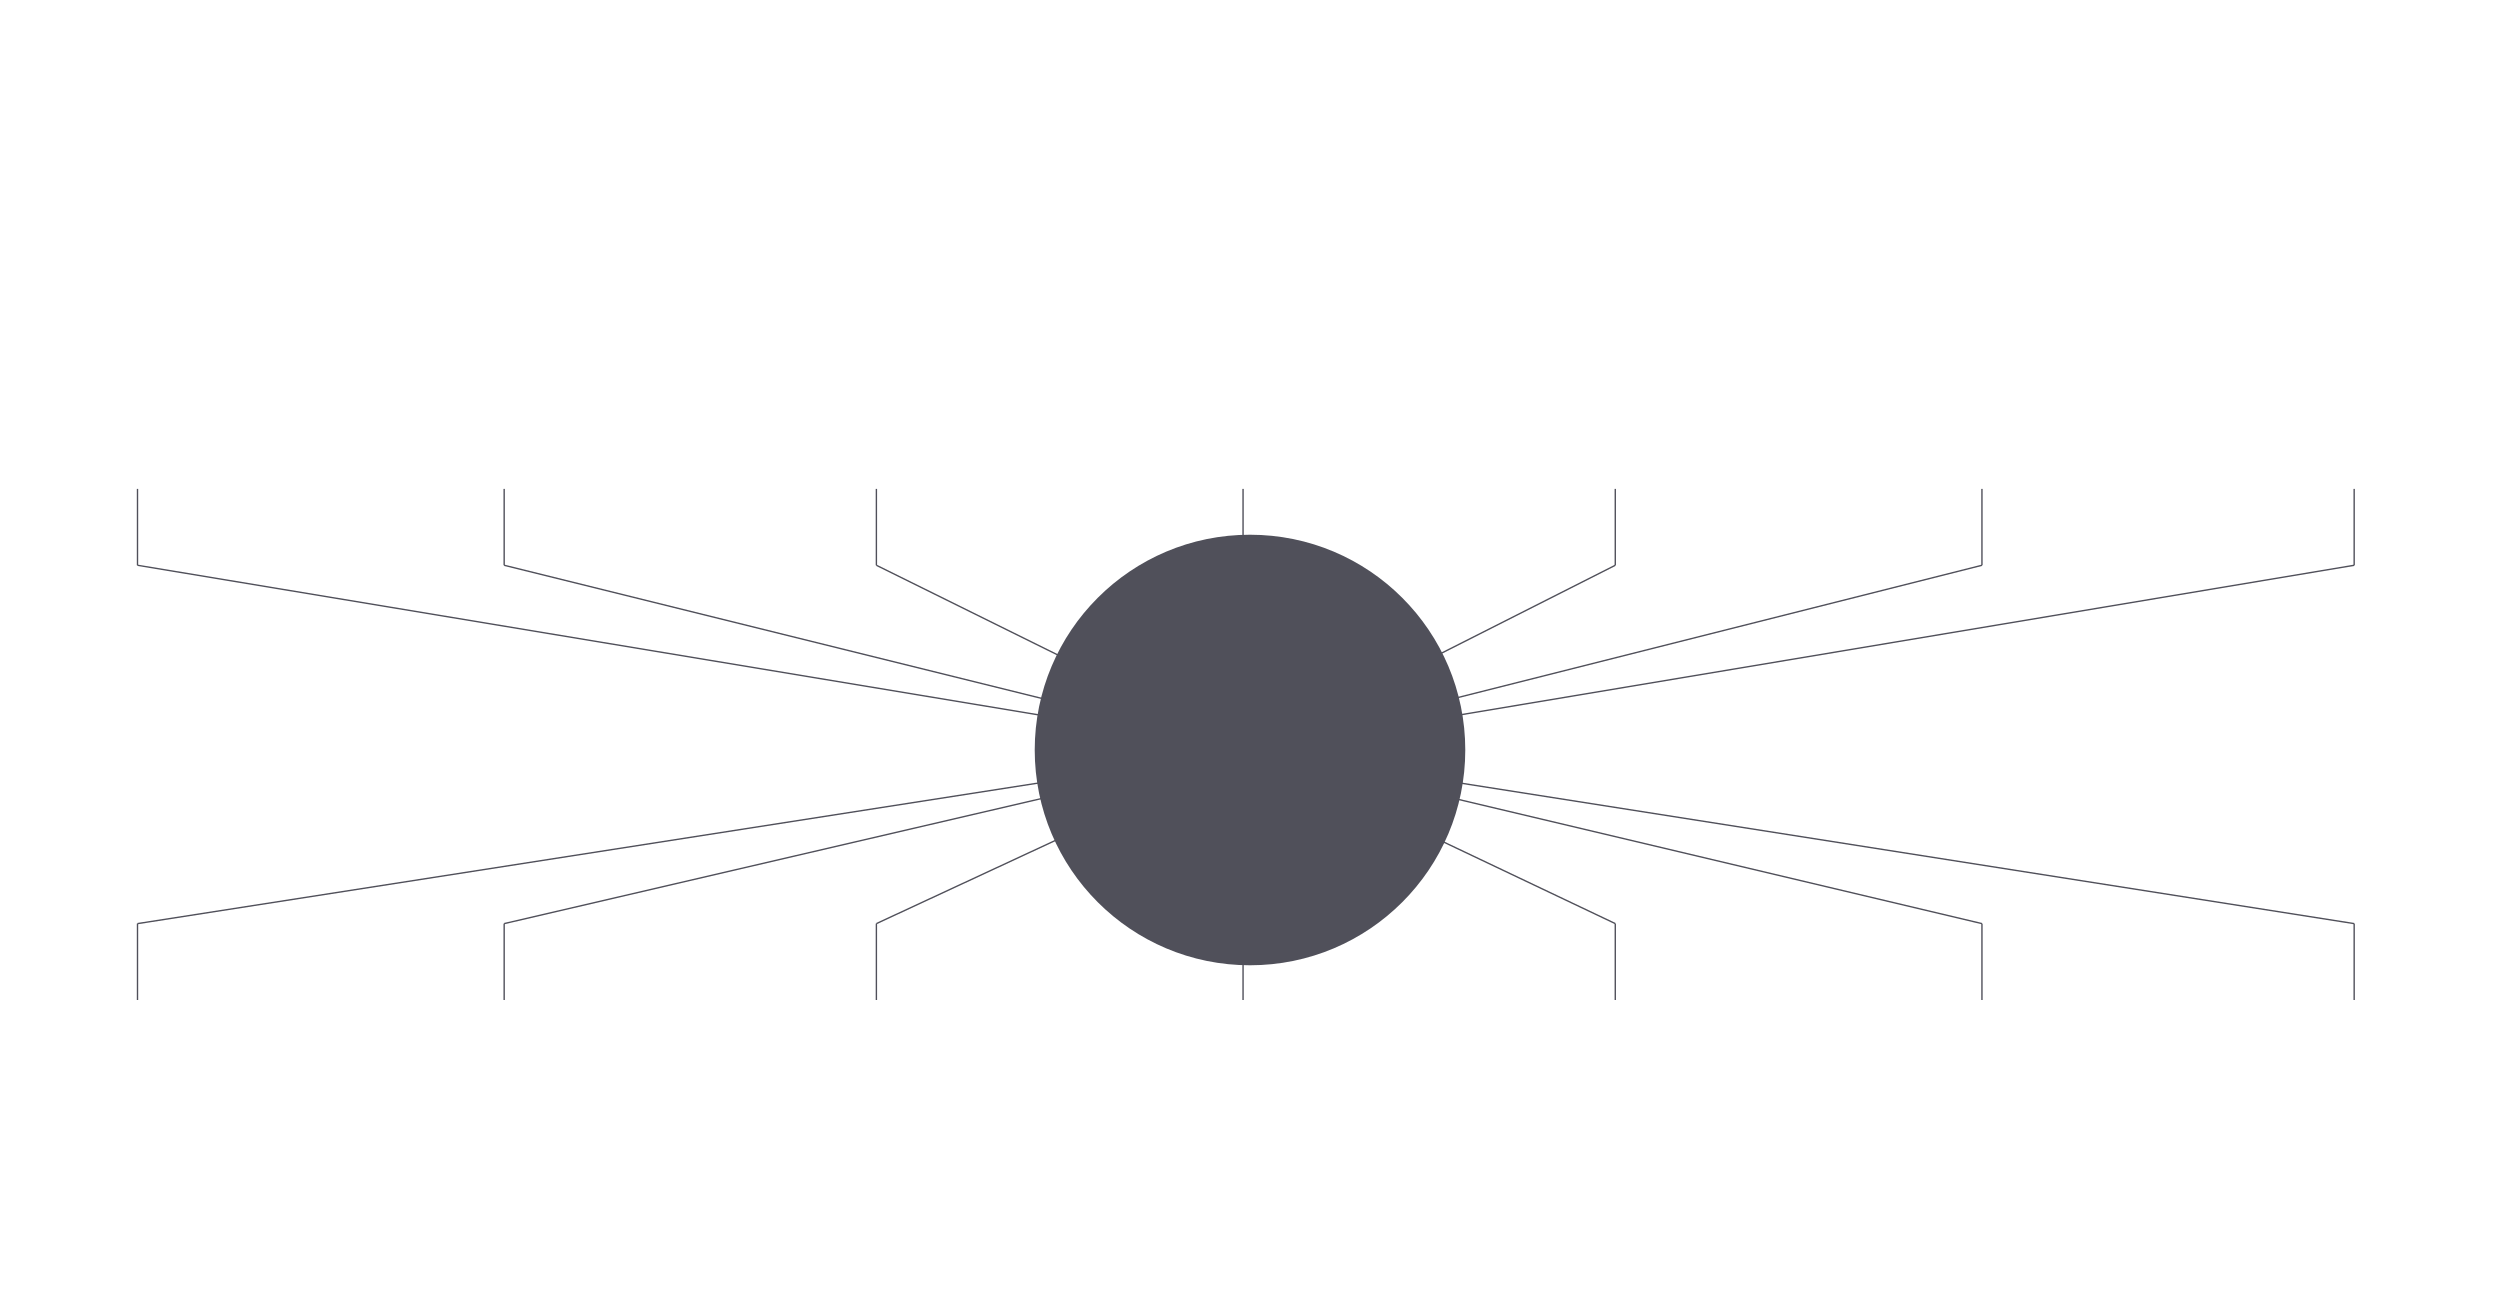
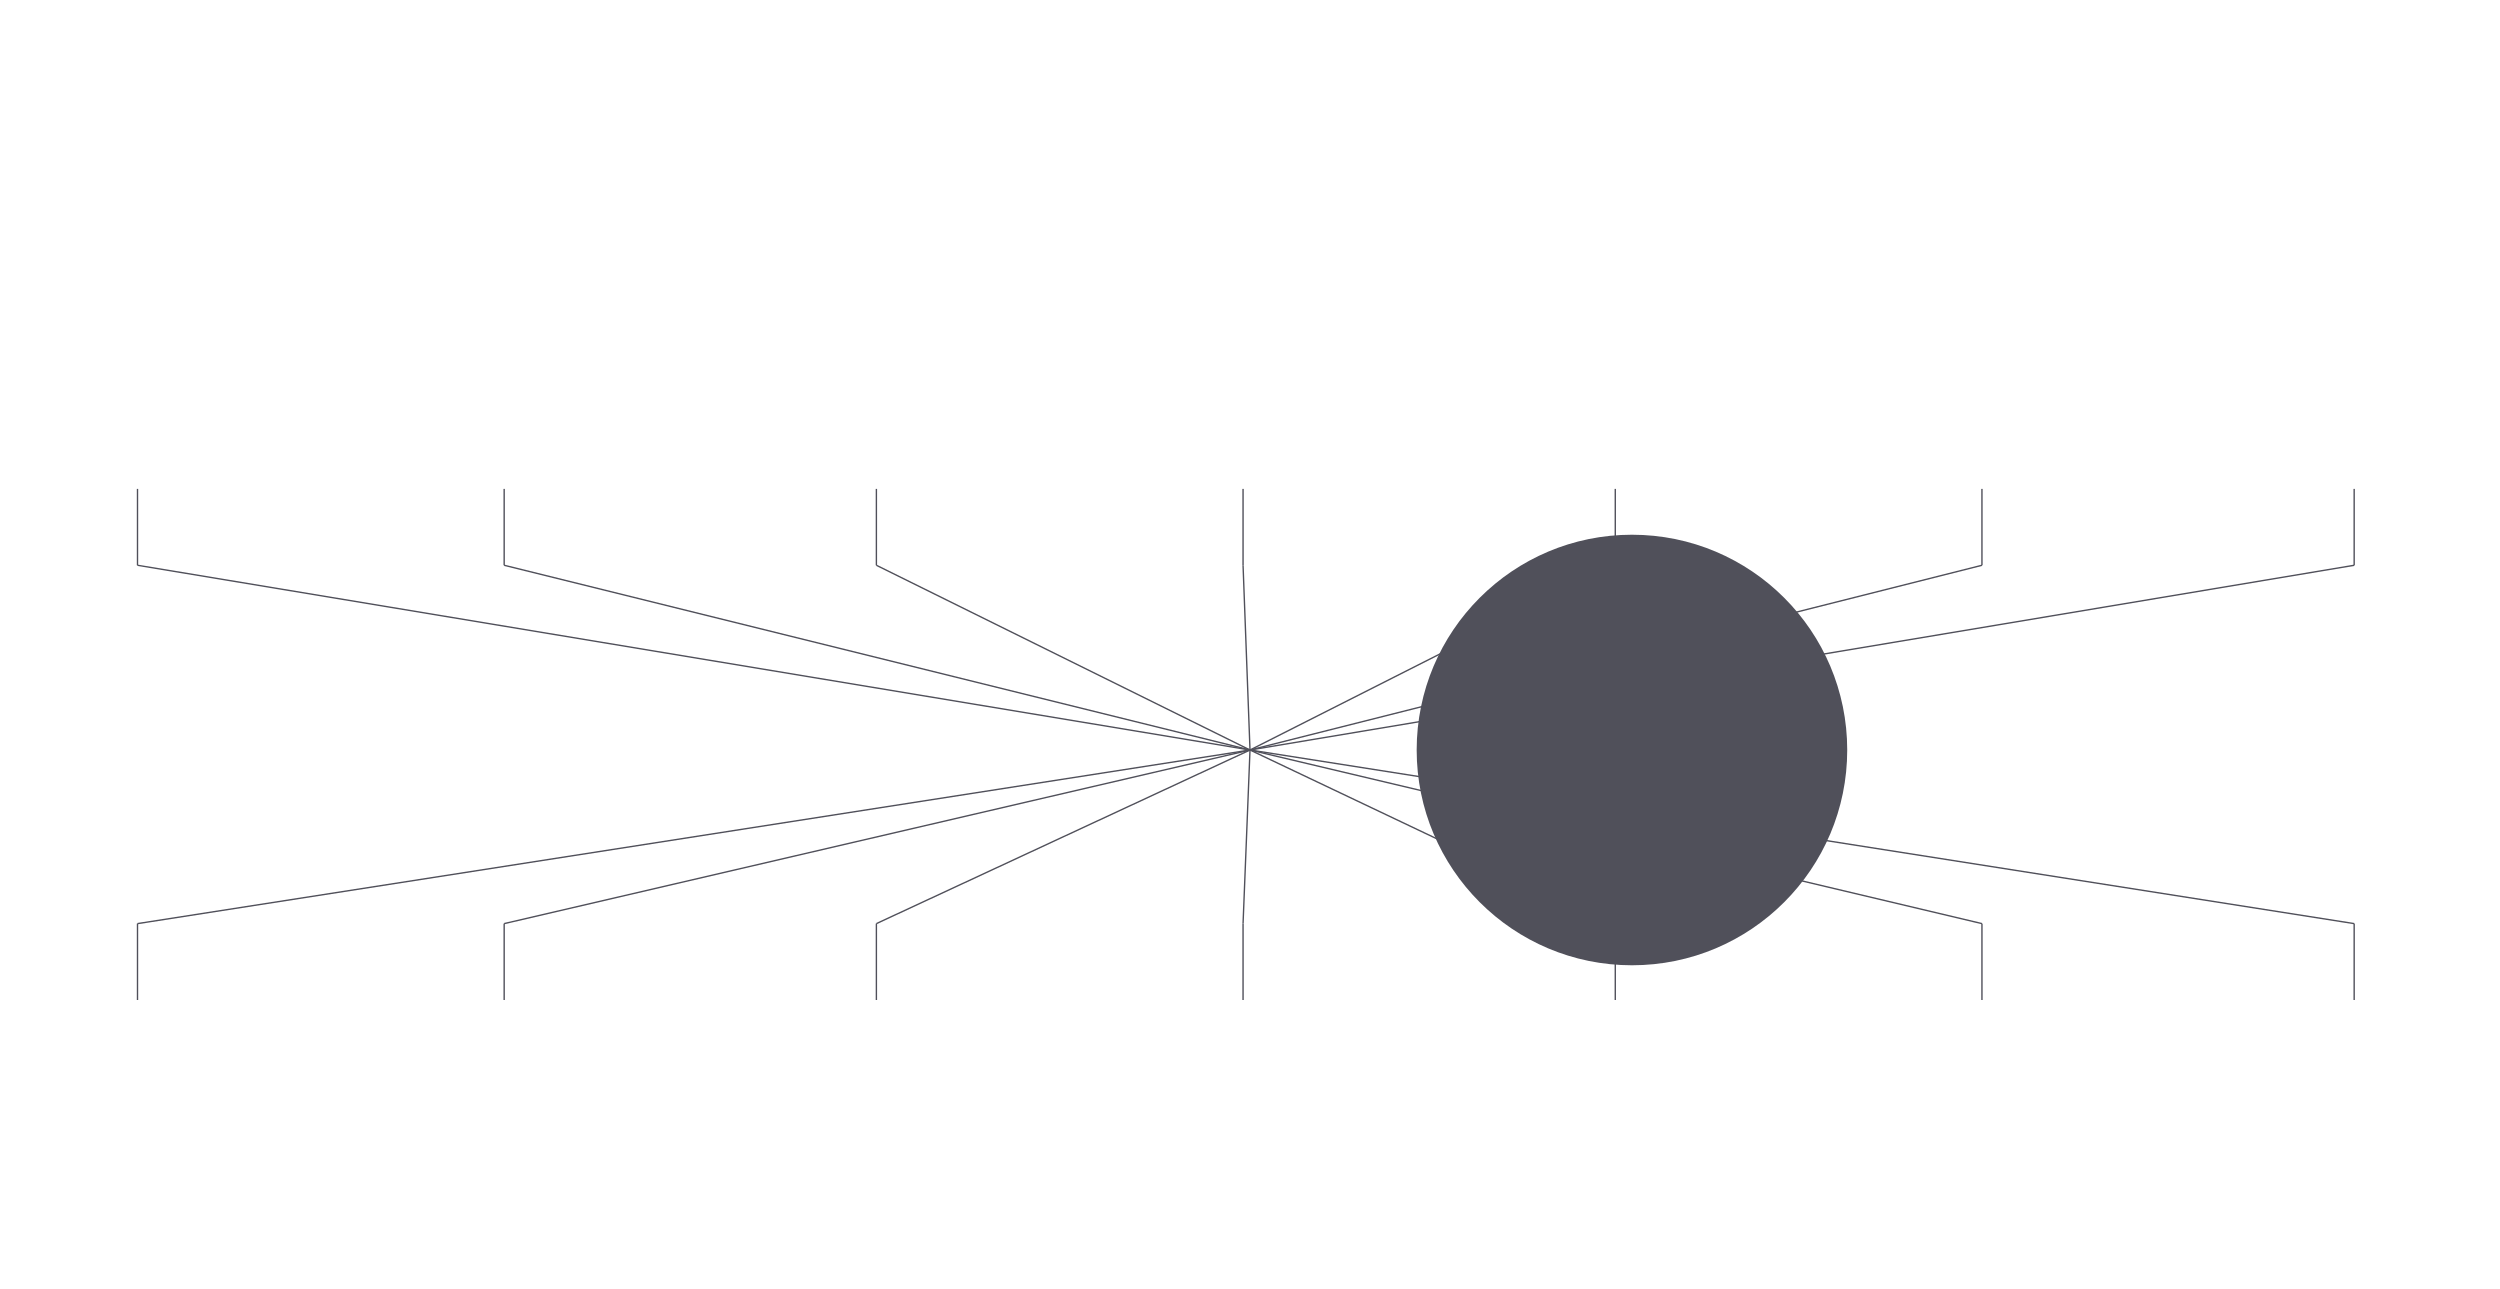
<svg xmlns="http://www.w3.org/2000/svg" width="1800" height="928">
  <line x1="99" y1="352" x2="99" y2="407" stroke="rgb(80, 80, 90)" strokeWidth="2" />
  <line x1="900" y1="540" x2="99" y2="407" stroke="rgb(80, 80, 90)" strokeWidth="2" />
  <line x1="363" y1="352" x2="363" y2="407" stroke="rgb(80, 80, 90)" strokeWidth="2" />
  <line x1="900" y1="540" x2="363" y2="407" stroke="rgb(80, 80, 90)" strokeWidth="2" />
  <line x1="631" y1="352" x2="631" y2="407" stroke="rgb(80, 80, 90)" strokeWidth="2" />
  <line x1="900" y1="540" x2="631" y2="407" stroke="rgb(80, 80, 90)" strokeWidth="2" />
  <line x1="895" y1="352" x2="895" y2="407" stroke="rgb(80, 80, 90)" strokeWidth="2" />
  <line x1="900" y1="540" x2="895" y2="407" stroke="rgb(80, 80, 90)" strokeWidth="2" />
  <line x1="1163" y1="352" x2="1163" y2="407" stroke="rgb(80, 80, 90)" strokeWidth="2" />
  <line x1="900" y1="540" x2="1163" y2="407" stroke="rgb(80, 80, 90)" strokeWidth="2" />
  <line x1="1427" y1="352" x2="1427" y2="407" stroke="rgb(80, 80, 90)" strokeWidth="2" />
  <line x1="900" y1="540" x2="1427" y2="407" stroke="rgb(80, 80, 90)" strokeWidth="2" />
  <line x1="1695" y1="352" x2="1695" y2="407" stroke="rgb(80, 80, 90)" strokeWidth="2" />
  <line x1="900" y1="540" x2="1695" y2="407" stroke="rgb(80, 80, 90)" strokeWidth="2" />
  <line x1="99" y1="720" x2="99" y2="665" stroke="rgb(80, 80, 90)" strokeWidth="2" />
  <line x1="900" y1="540" x2="99" y2="665" stroke="rgb(80, 80, 90)" strokeWidth="2" />
  <line x1="363" y1="720" x2="363" y2="665" stroke="rgb(80, 80, 90)" strokeWidth="2" />
  <line x1="900" y1="540" x2="363" y2="665" stroke="rgb(80, 80, 90)" strokeWidth="2" />
  <line x1="631" y1="720" x2="631" y2="665" stroke="rgb(80, 80, 90)" strokeWidth="2" />
  <line x1="900" y1="540" x2="631" y2="665" stroke="rgb(80, 80, 90)" strokeWidth="2" />
  <line x1="895" y1="720" x2="895" y2="665" stroke="rgb(80, 80, 90)" strokeWidth="2" />
  <line x1="900" y1="540" x2="895" y2="665" stroke="rgb(80, 80, 90)" strokeWidth="2" />
  <line x1="1163" y1="720" x2="1163" y2="665" stroke="rgb(80, 80, 90)" strokeWidth="2" />
  <line x1="900" y1="540" x2="1163" y2="665" stroke="rgb(80, 80, 90)" strokeWidth="2" />
  <line x1="1427" y1="720" x2="1427" y2="665" stroke="rgb(80, 80, 90)" strokeWidth="2" />
  <line x1="900" y1="540" x2="1427" y2="665" stroke="rgb(80, 80, 90)" strokeWidth="2" />
  <line x1="1695" y1="720" x2="1695" y2="665" stroke="rgb(80, 80, 90)" strokeWidth="2" />
  <line x1="900" y1="540" x2="1695" y2="665" stroke="rgb(80, 80, 90)" strokeWidth="2" />
-   <circle cx="900" cy="540" r="155" fill="#50505A" />
+   <circle cx="1175" cy="540" r="155" fill="#50505A" />
</svg>
